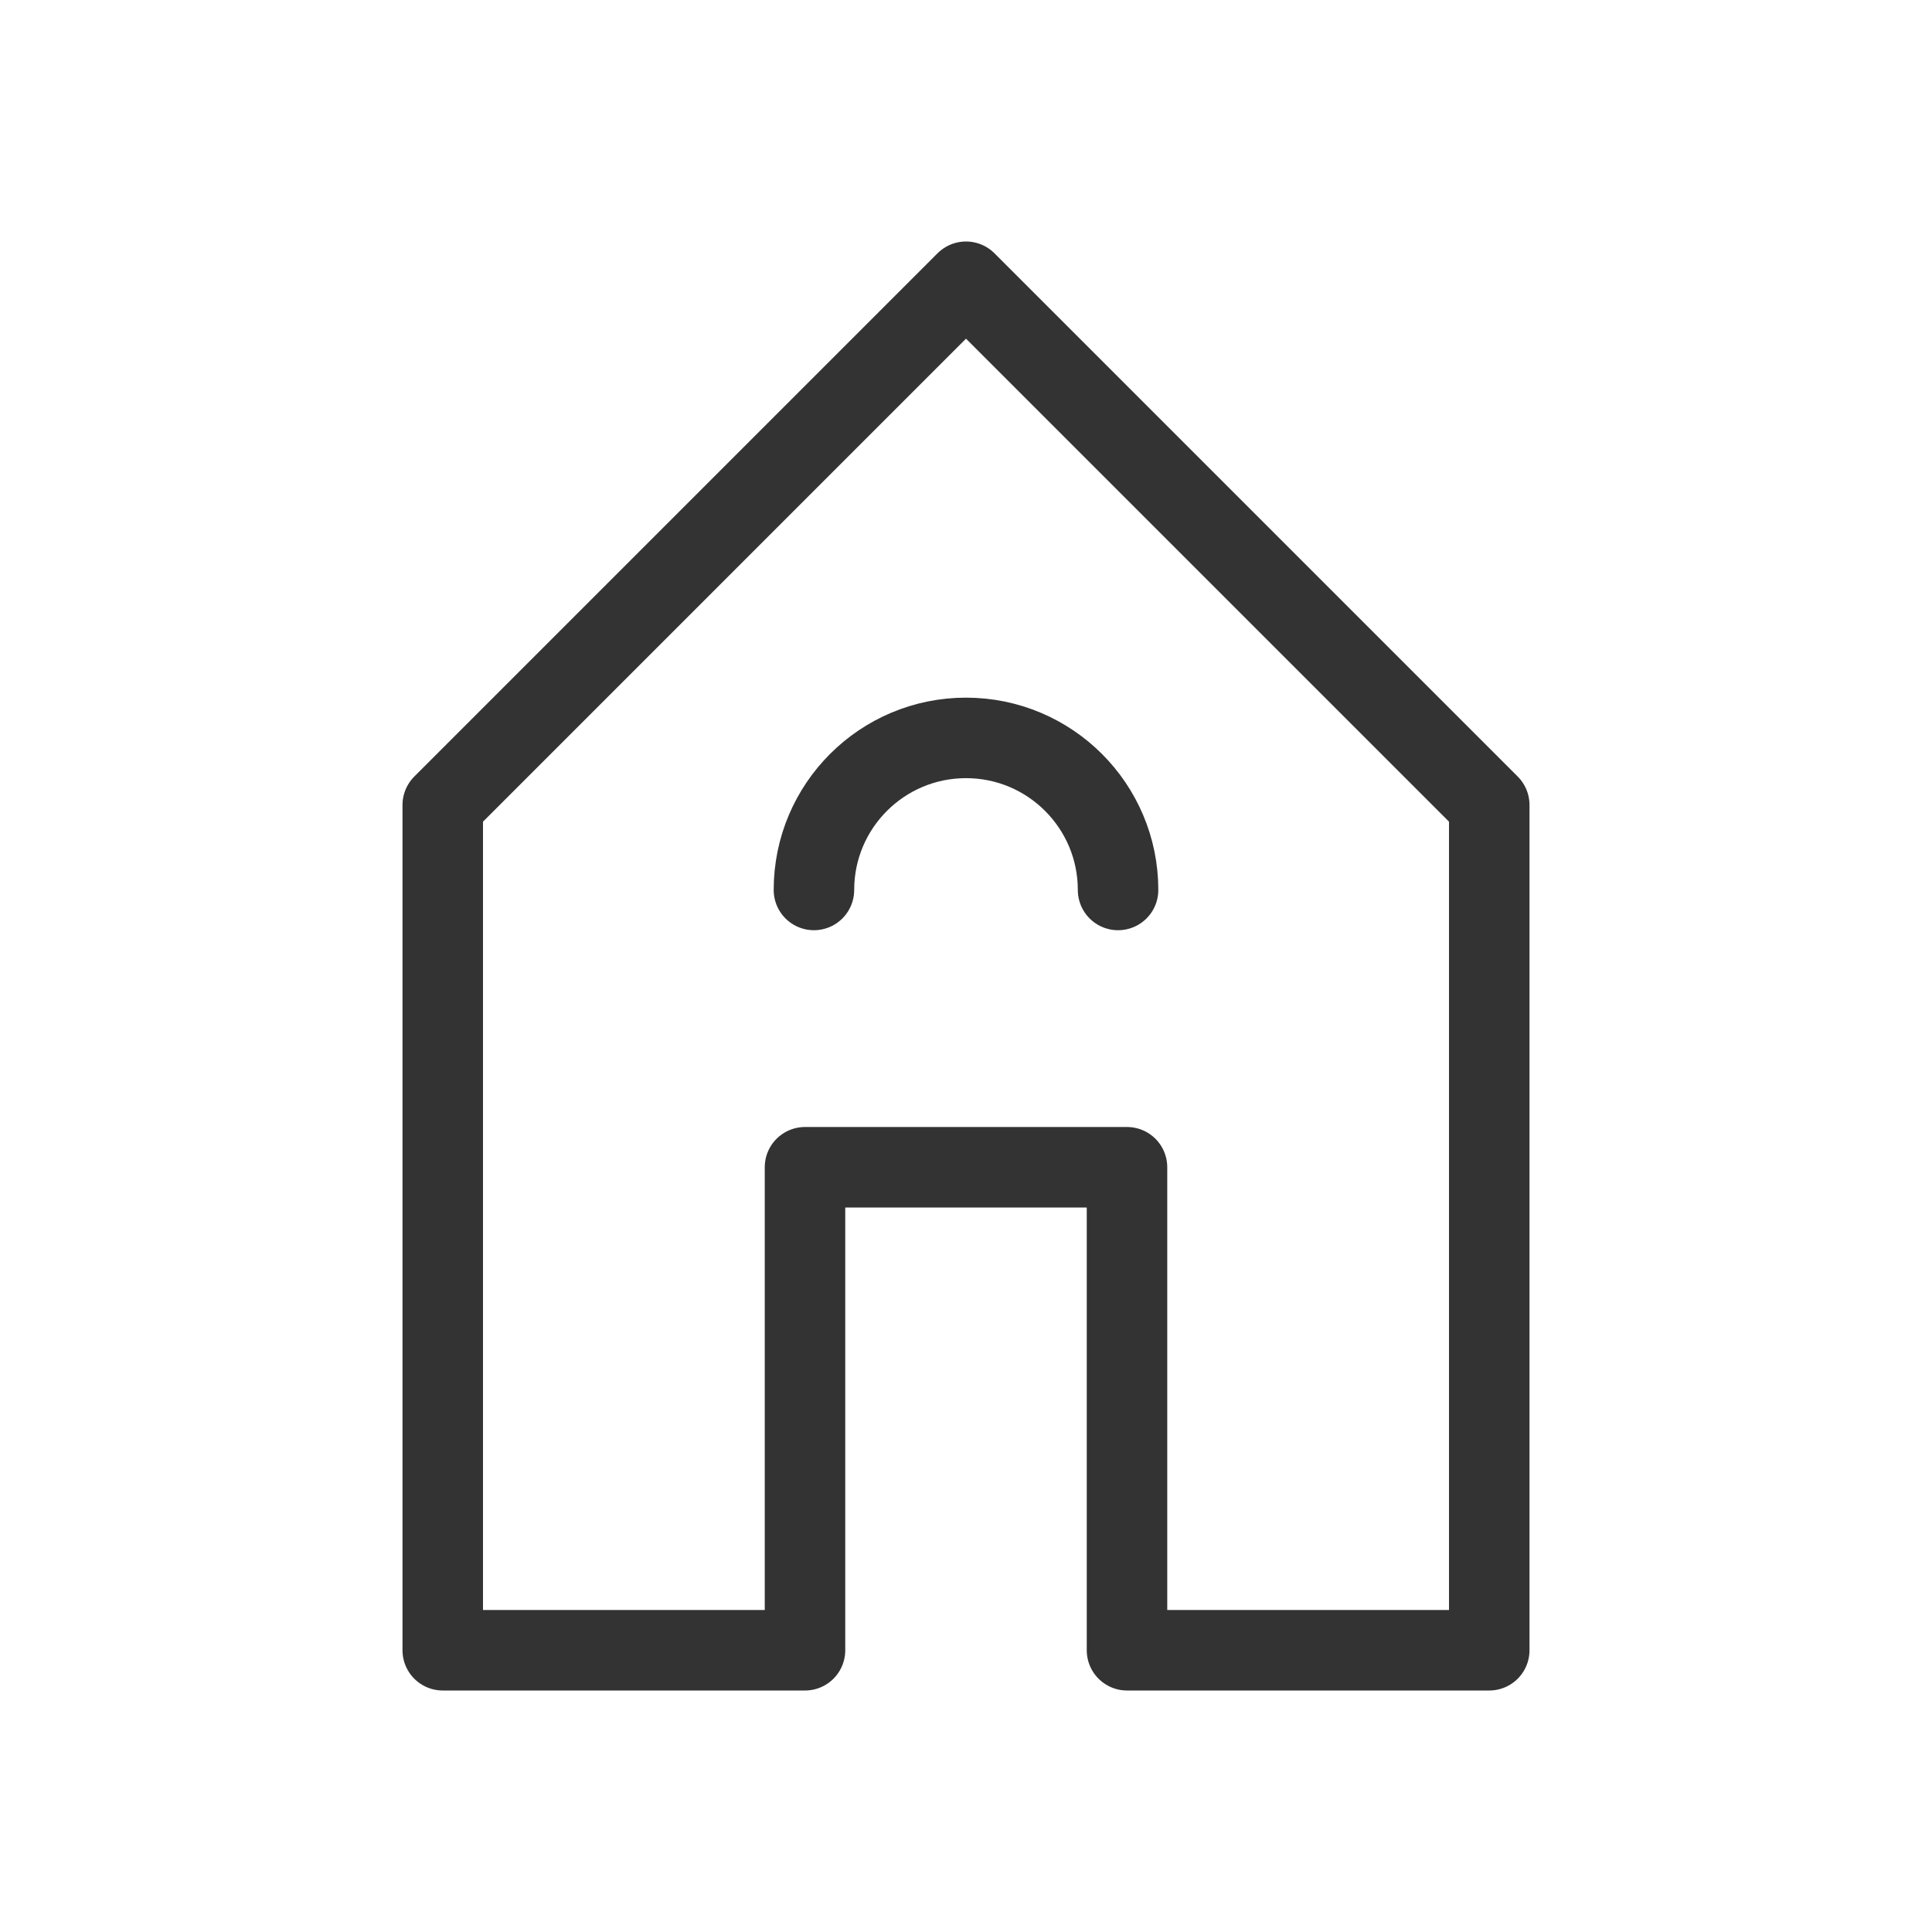
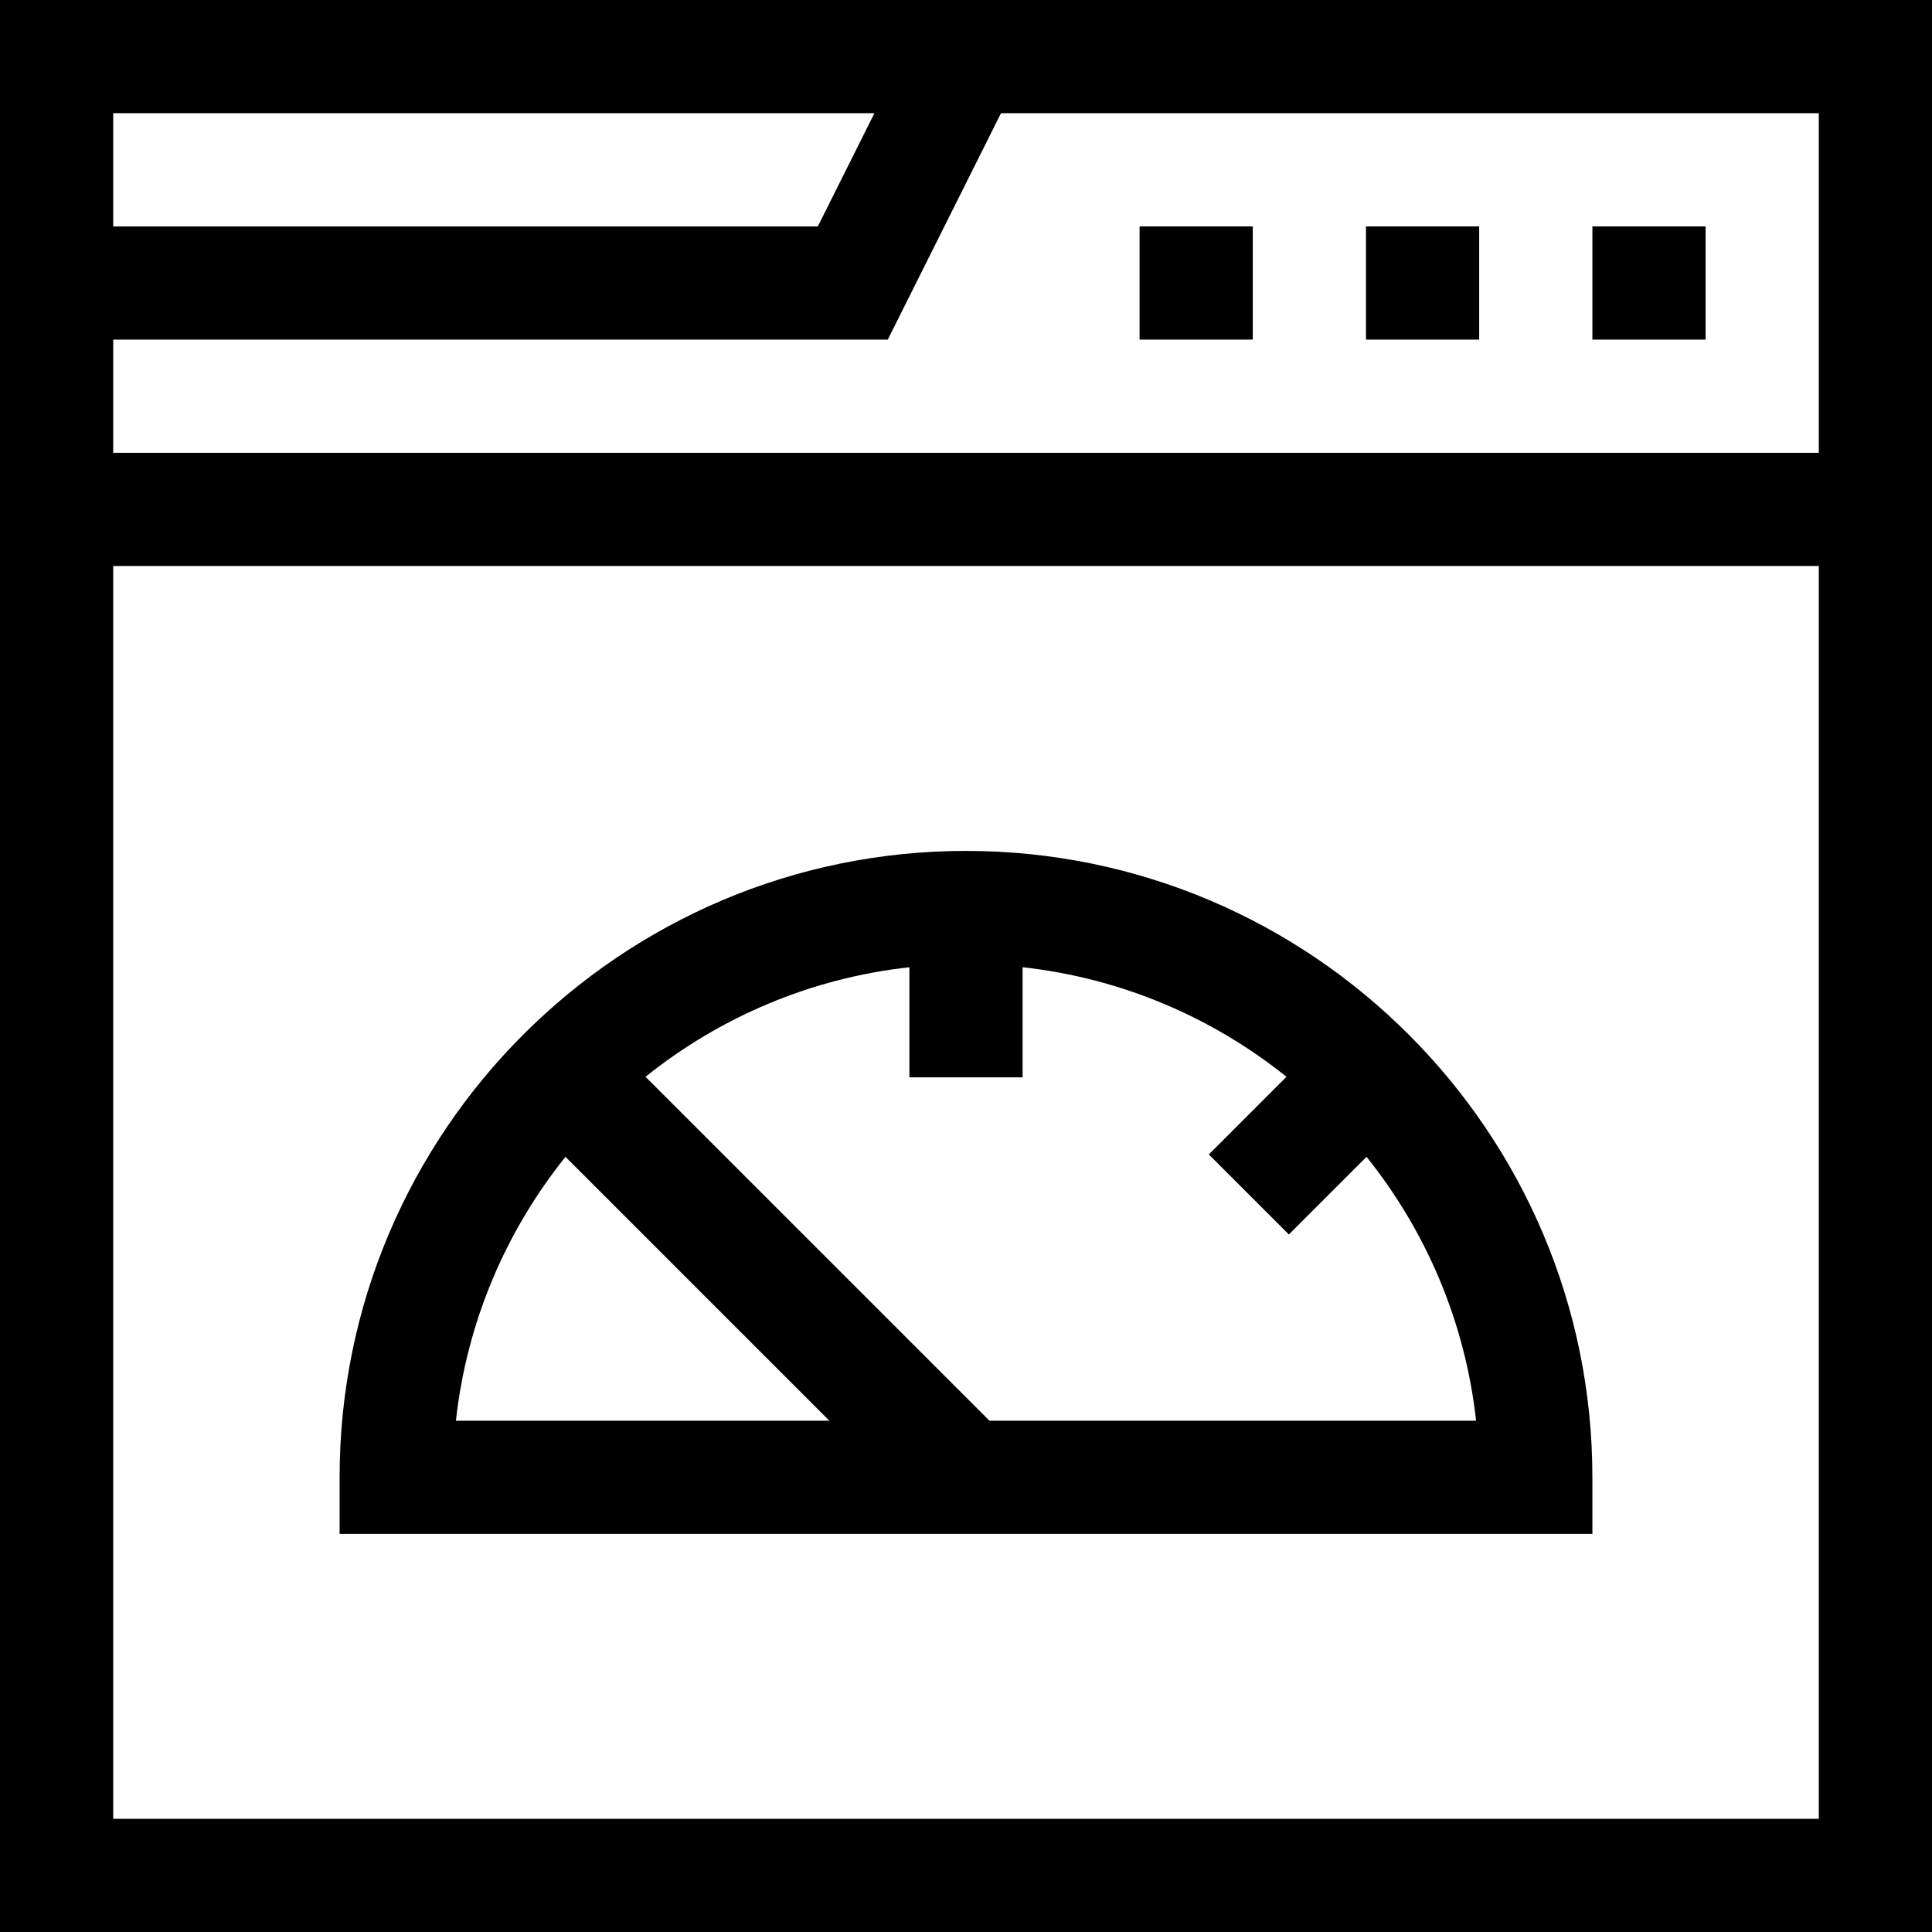
- <svg xmlns="http://www.w3.org/2000/svg" viewBox="0 0 48 48">
-   <g id="ui-controls-editor_home" data-name="ui-controls-editor@home">
-     <path d="M27.778,22.111a3.778,3.778,0,0,0-7.556,0" style="fill:none;stroke:#333;stroke-linecap:round;stroke-linejoin:round;stroke-width:2px" />
-     <polygon points="24 7 11 20 11 41 20 41 20 29 28 29 28 41 37 41 37 20 24 7" style="fill:none;stroke:#333;stroke-linecap:round;stroke-linejoin:round;stroke-width:2px" />
-   </g>
+ <svg xmlns="http://www.w3.org/2000/svg" height="512pt" viewBox="0 0 512 512" width="512pt">
+   <path d="m362 60h30v30h-30zm0 0" />
+   <path d="m422 60h30v30h-30zm0 0" />
+   <path d="m302 60h30v30h-30zm0 0" />
+   <path d="m0 0v512h512v-512zm482 120h-452v-30h205.27l30-60h216.73zm-250.27-90-15 30h-186.73v-30zm-201.73 452v-332h452v332zm0 0" />
+   <path d="m256 225.5c-91.531 0-166 74.469-166 166v15h332v-15c0-91.531-74.469-166-166-166zm-106.145 81.07 69.93 69.93h-98.965c2.895-26.277 13.312-50.316 29.035-69.93zm112.359 69.93-91.145-91.141c19.613-15.723 43.656-26.133 69.93-29.031v29.172h30v-29.172c26.273 2.898 50.316 13.309 69.93 29.031l-20.582 20.582 21.211 21.211 20.586-20.582c15.723 19.609 26.137 43.652 29.035 69.93zm0 0" />
</svg>
